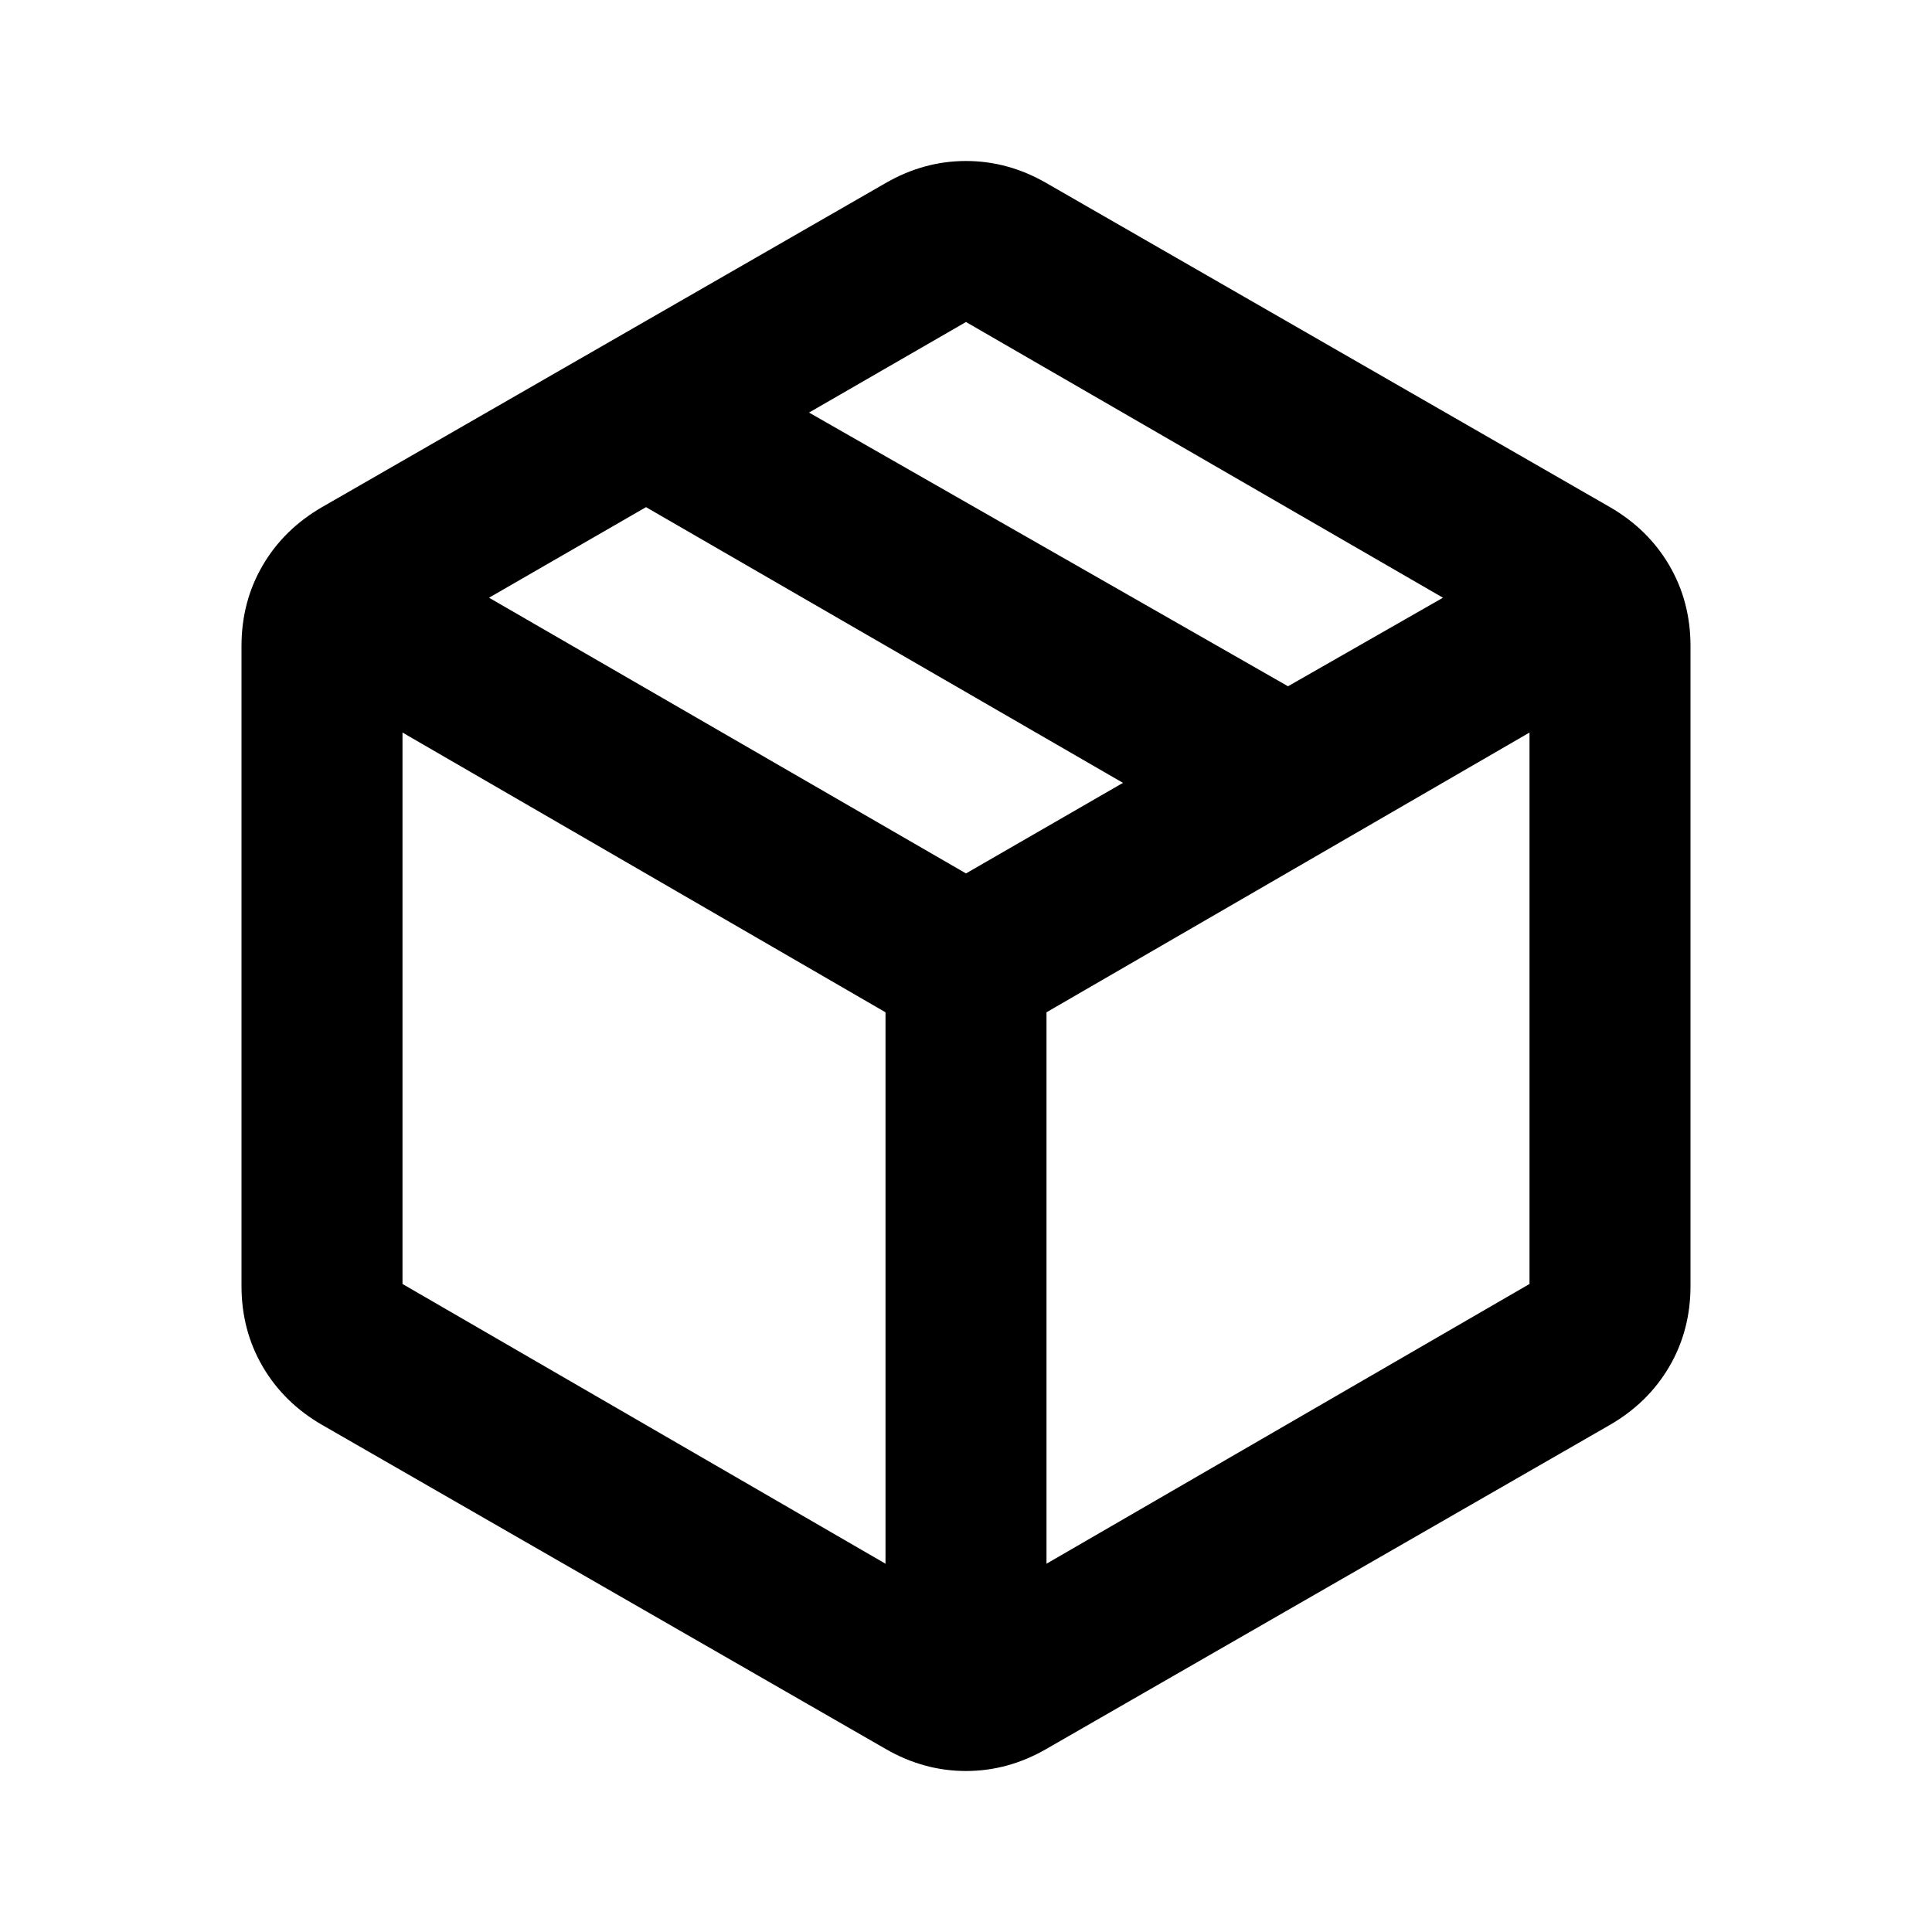
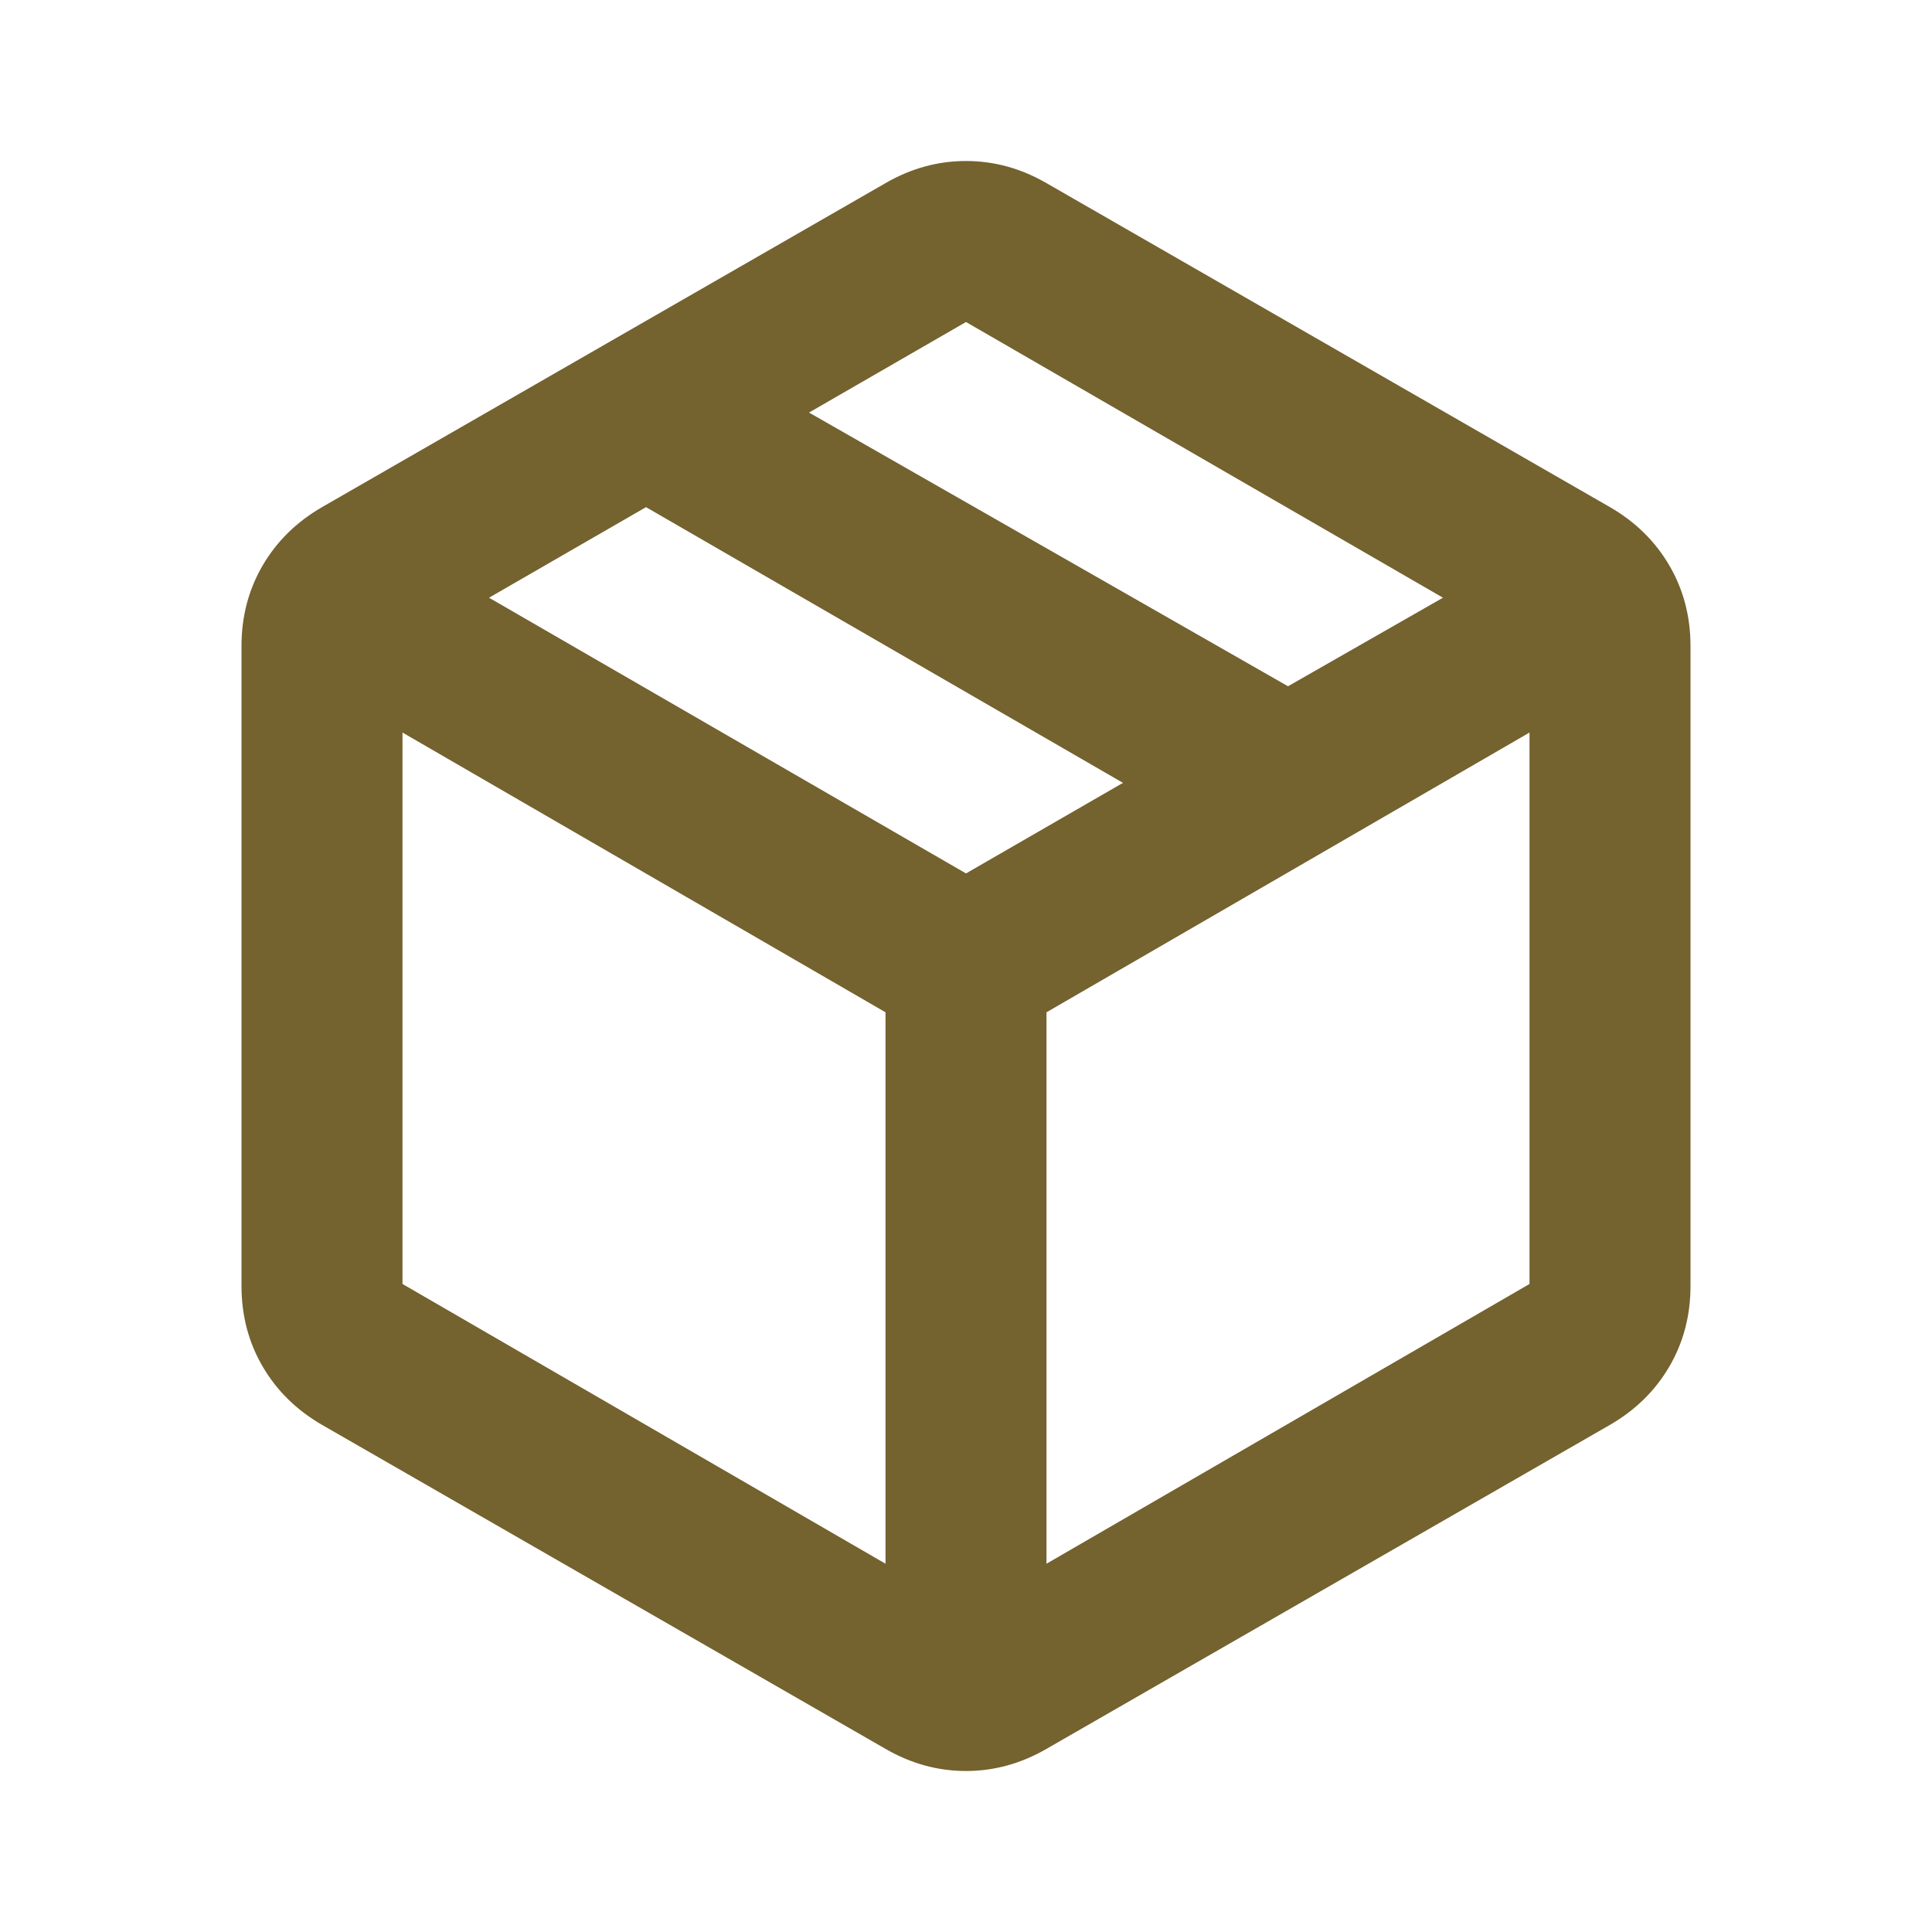
- <svg xmlns="http://www.w3.org/2000/svg" height="56px" viewBox="0 -960 960 960" width="56px" fill="#000000">
+ <svg xmlns="http://www.w3.org/2000/svg" height="56px" viewBox="0 -960 960 960" width="56px" fill="#74622f">
  <path d="M440-183v-274L200-596v274l240 139Zm80 0 240-139v-274L520-457v274Zm-80 92L160-252q-19-11-29.5-29T120-321v-318q0-22 10.5-40t29.5-29l280-161q19-11 40-11t40 11l280 161q19 11 29.5 29t10.5 40v318q0 22-10.5 40T800-252L520-91q-19 11-40 11t-40-11Zm200-528 77-44-237-137-78 45 238 136Zm-160 93 78-45-237-137-78 45 237 137Z" />
</svg>
